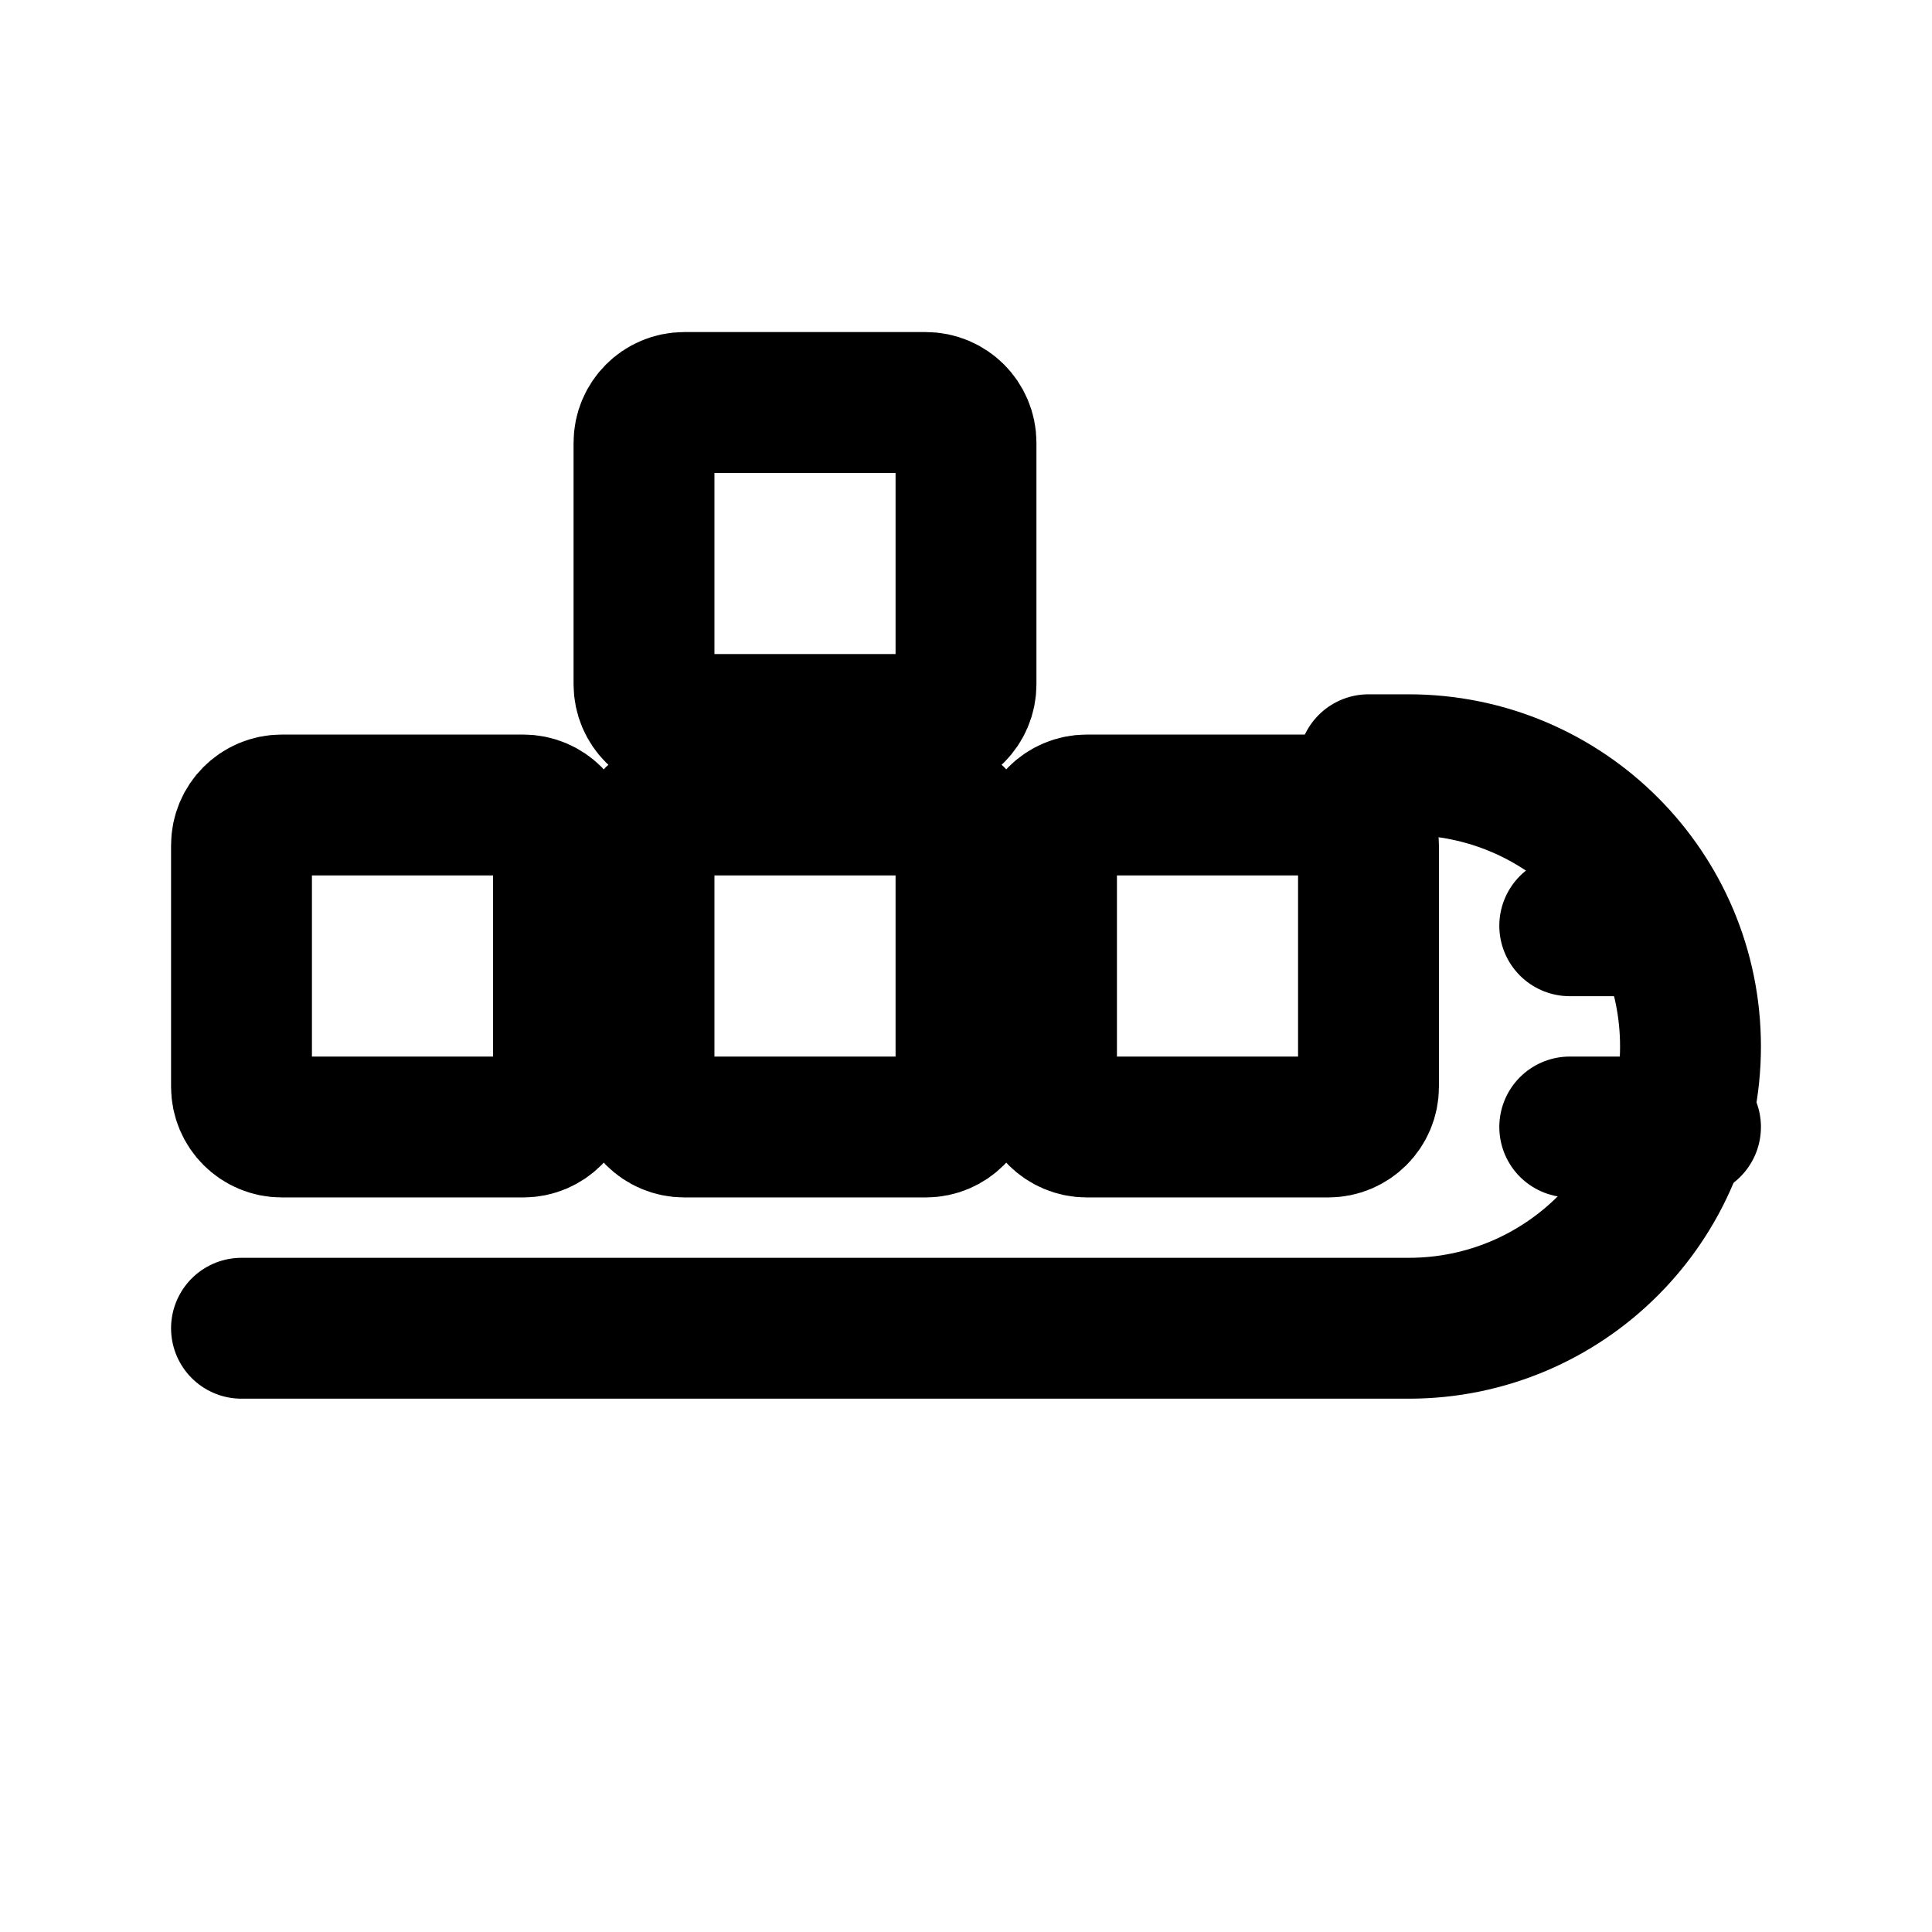
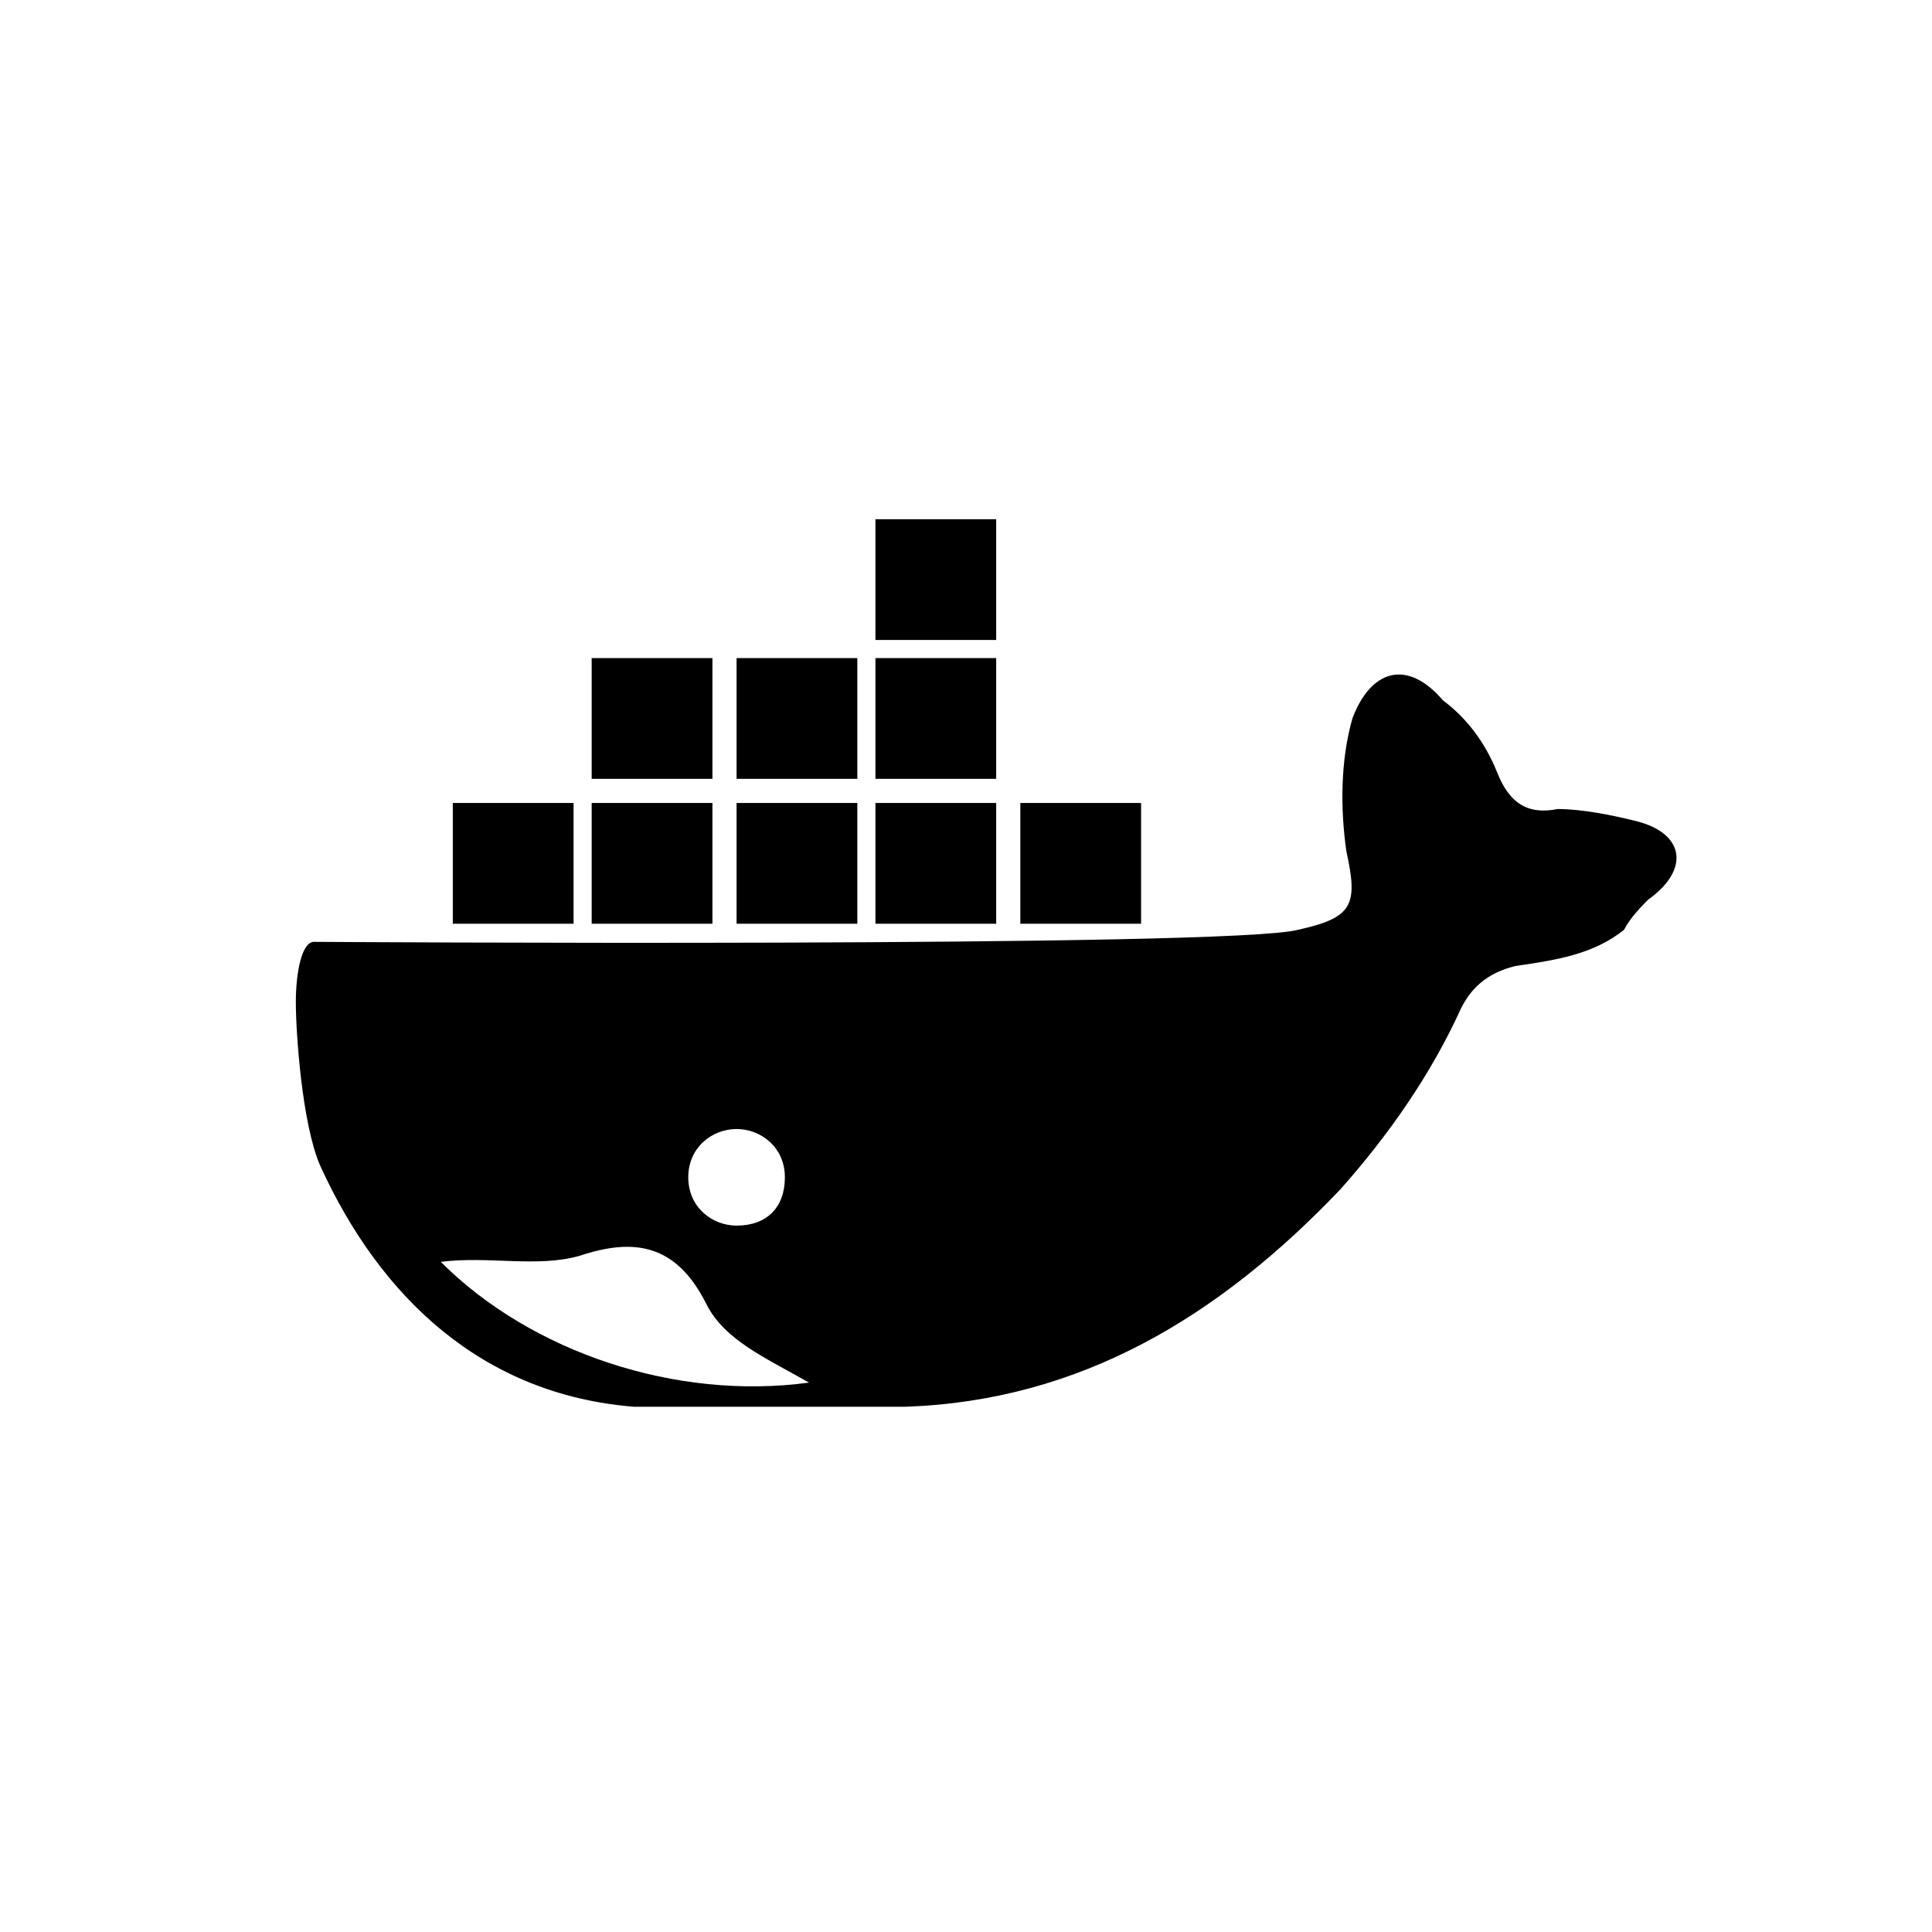
- <svg xmlns="http://www.w3.org/2000/svg" viewBox="0 0 24 24" fill="none" stroke="black" stroke-width="1.75" stroke-linecap="round" stroke-linejoin="round">
-   <rect x="3" y="10" width="4" height="4" rx="0.5" />
-   <rect x="8" y="10" width="4" height="4" rx="0.5" />
-   <rect x="13" y="10" width="4" height="4" rx="0.5" />
-   <rect x="8" y="5" width="4" height="4" rx="0.5" />
-   <path d="M3 16.5h14.5a3.5 3.5 0 0 0 0-7H17" />
-   <path d="M19.5 11.5h1" />
-   <path d="M19.5 14h1.5" />
+ <svg xmlns="http://www.w3.org/2000/svg" viewBox="0 0 24 24" fill="black">
+   <g transform="scale(0.75)">
+     <path d="M14.5 8.6h2v2h-2zm0 2.3h2v2h-2zm0 2.4h2v2h-2zm-2.3-2.4h2v2h-2zm0 2.4h2v2h-2zm-2.4-2.4h2v2h-2zm0 2.4h2v2h-2zm-2.3 0h2v2h-2zm9.4 0h2v2h-2z" />
+     <path d="M27.1 13.6c-.4-.1-.9-.2-1.3-.2-.5.1-.8-.1-1-.6-.2-.5-.5-.9-.9-1.2-.6-.7-1.2-.5-1.5.3-.2.7-.2 1.5-.1 2.2.2.9.1 1.1-.8 1.3-1.1.3-16.3.2-16.3.2-.2 0-.3.5-.3 1s.1 2 .4 2.7c1 2.2 2.7 3.8 5.2 4H15c2.9-.1 5.2-1.5 7.2-3.6.8-.9 1.5-1.9 2-3 .2-.4.5-.6.9-.7.7-.1 1.3-.2 1.8-.6.1-.2.3-.4.4-.5.7-.5.6-1.1-.2-1.3zm-14.9 5.1c.4 0 .8.3.8.8s-.3.8-.8.8c-.4 0-.8-.3-.8-.8s.4-.8.8-.8zm-4.9 2.2c.8-.1 1.6.1 2.3-.1.9-.3 1.6-.2 2.1.8.3.6 1 .9 1.7 1.3-2.2.3-4.6-.5-6.1-2z" />
+   </g>
</svg>
